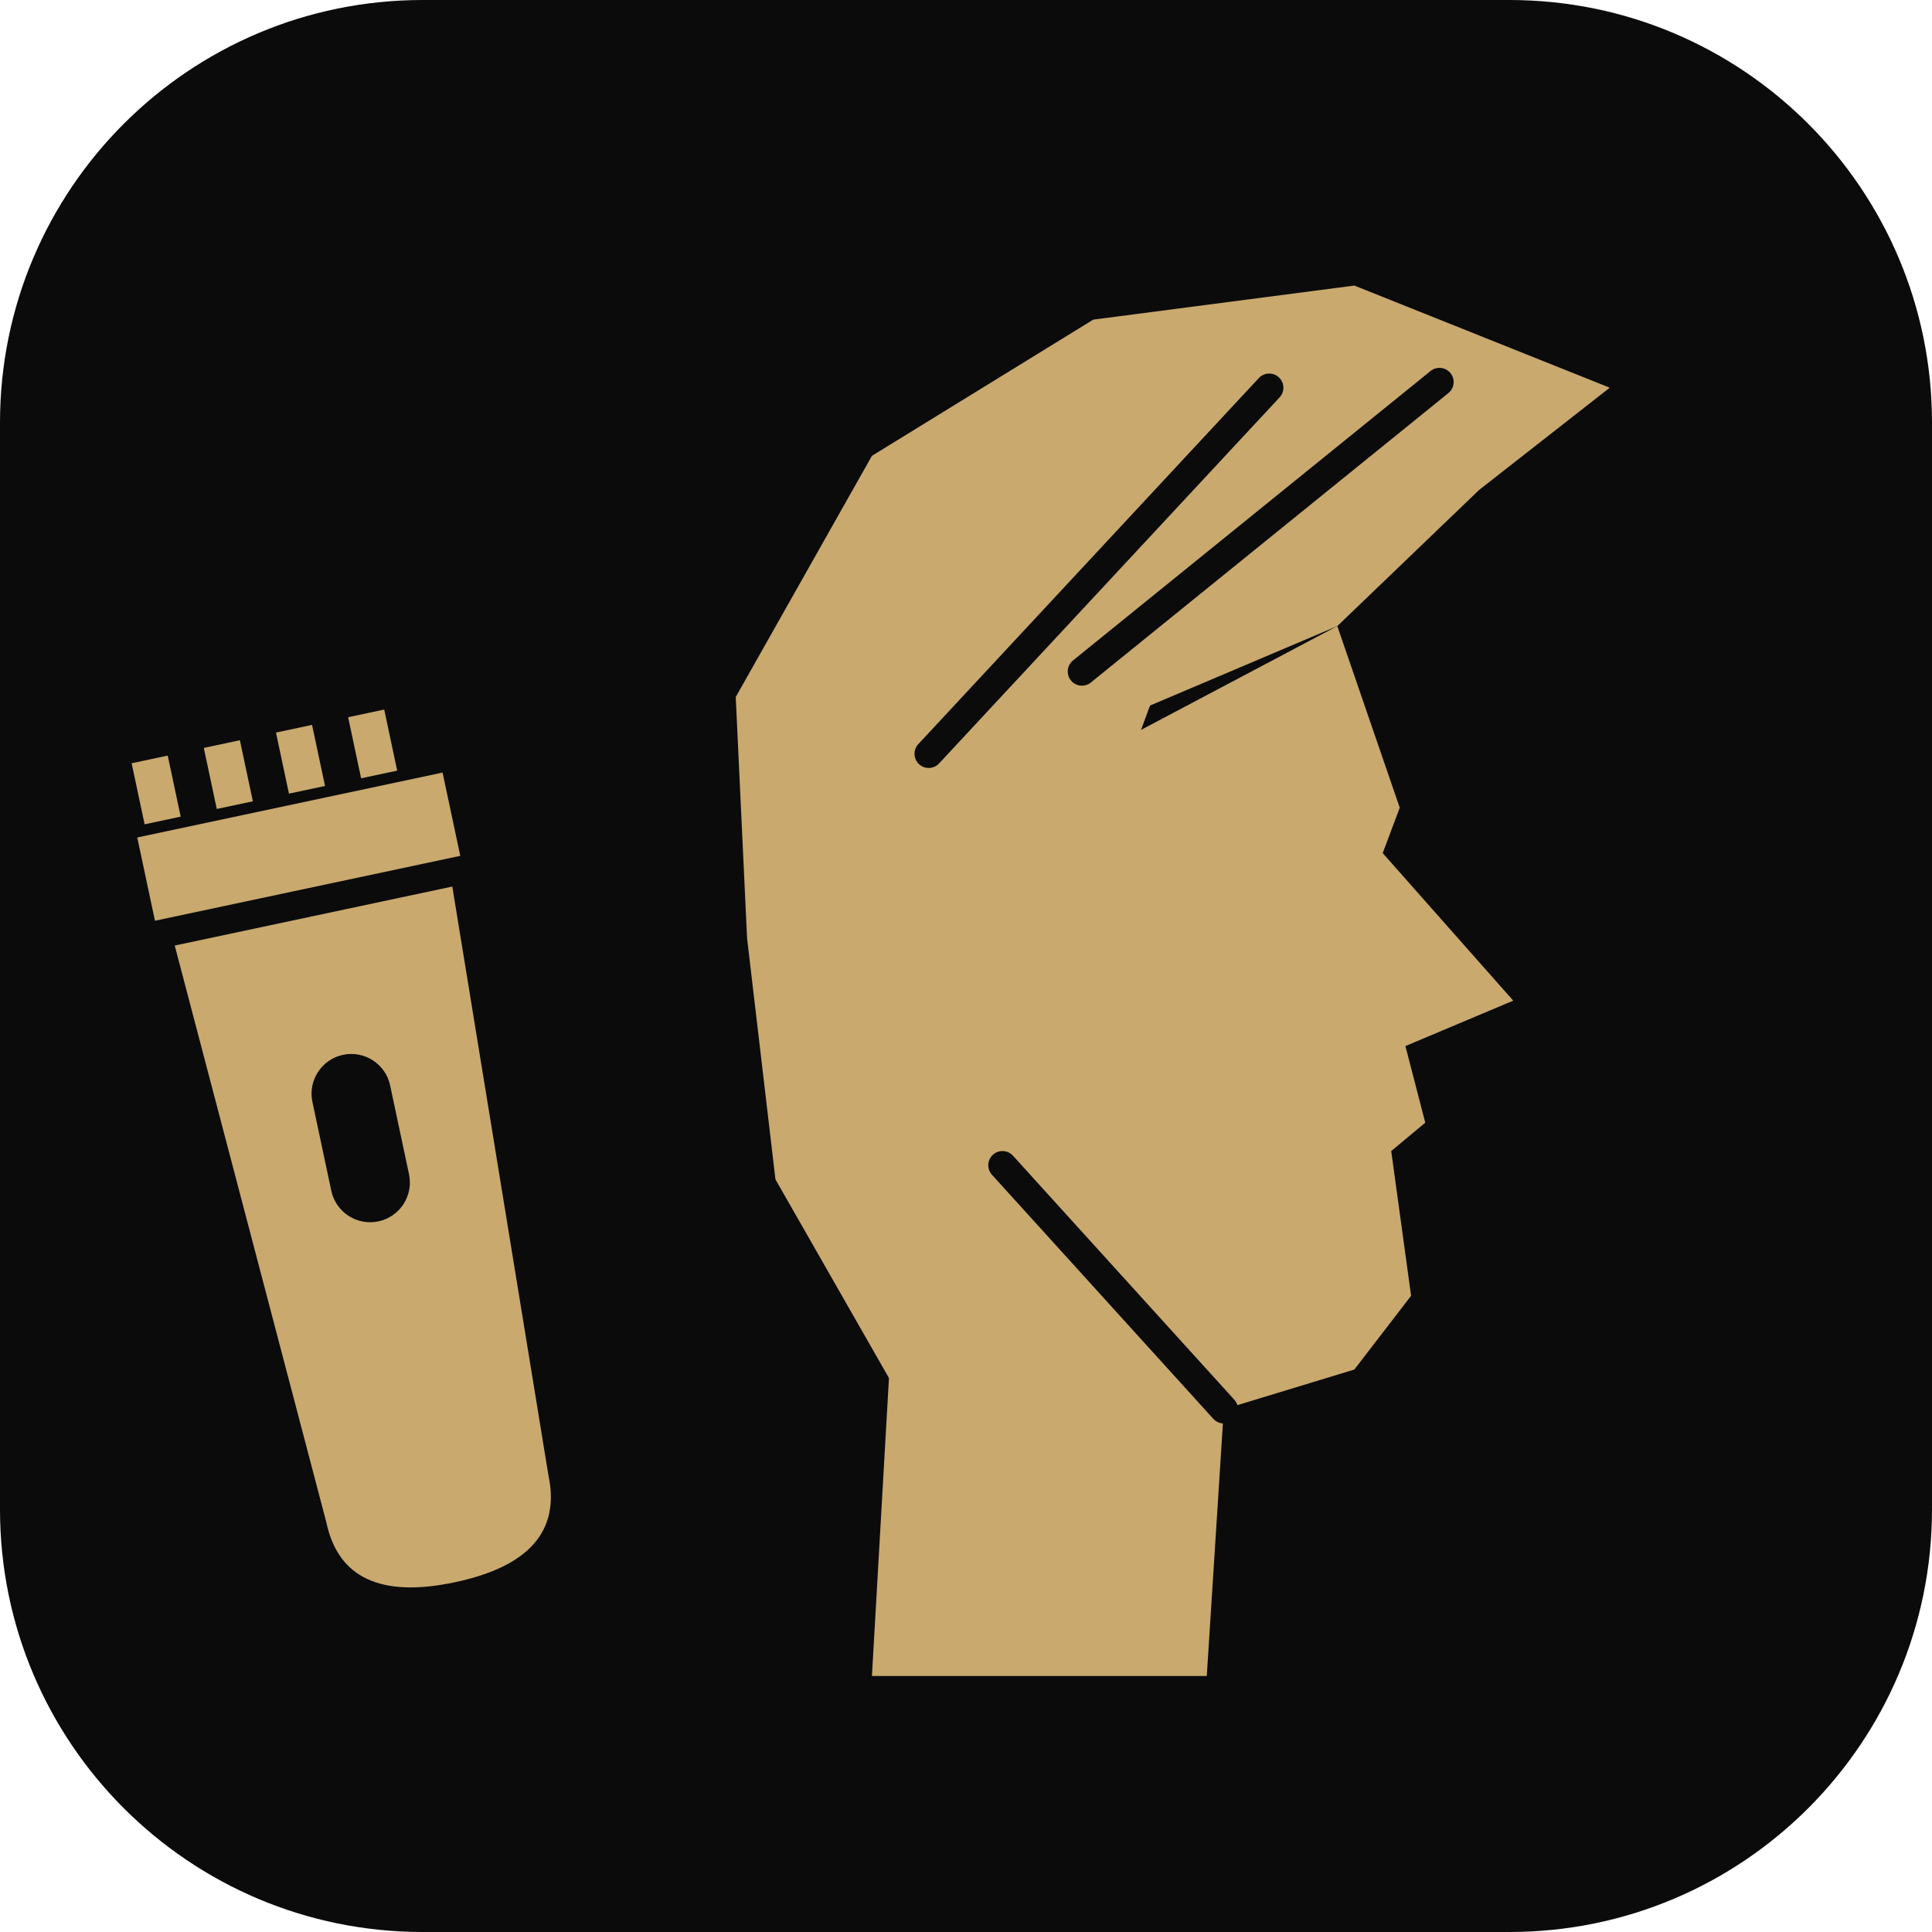
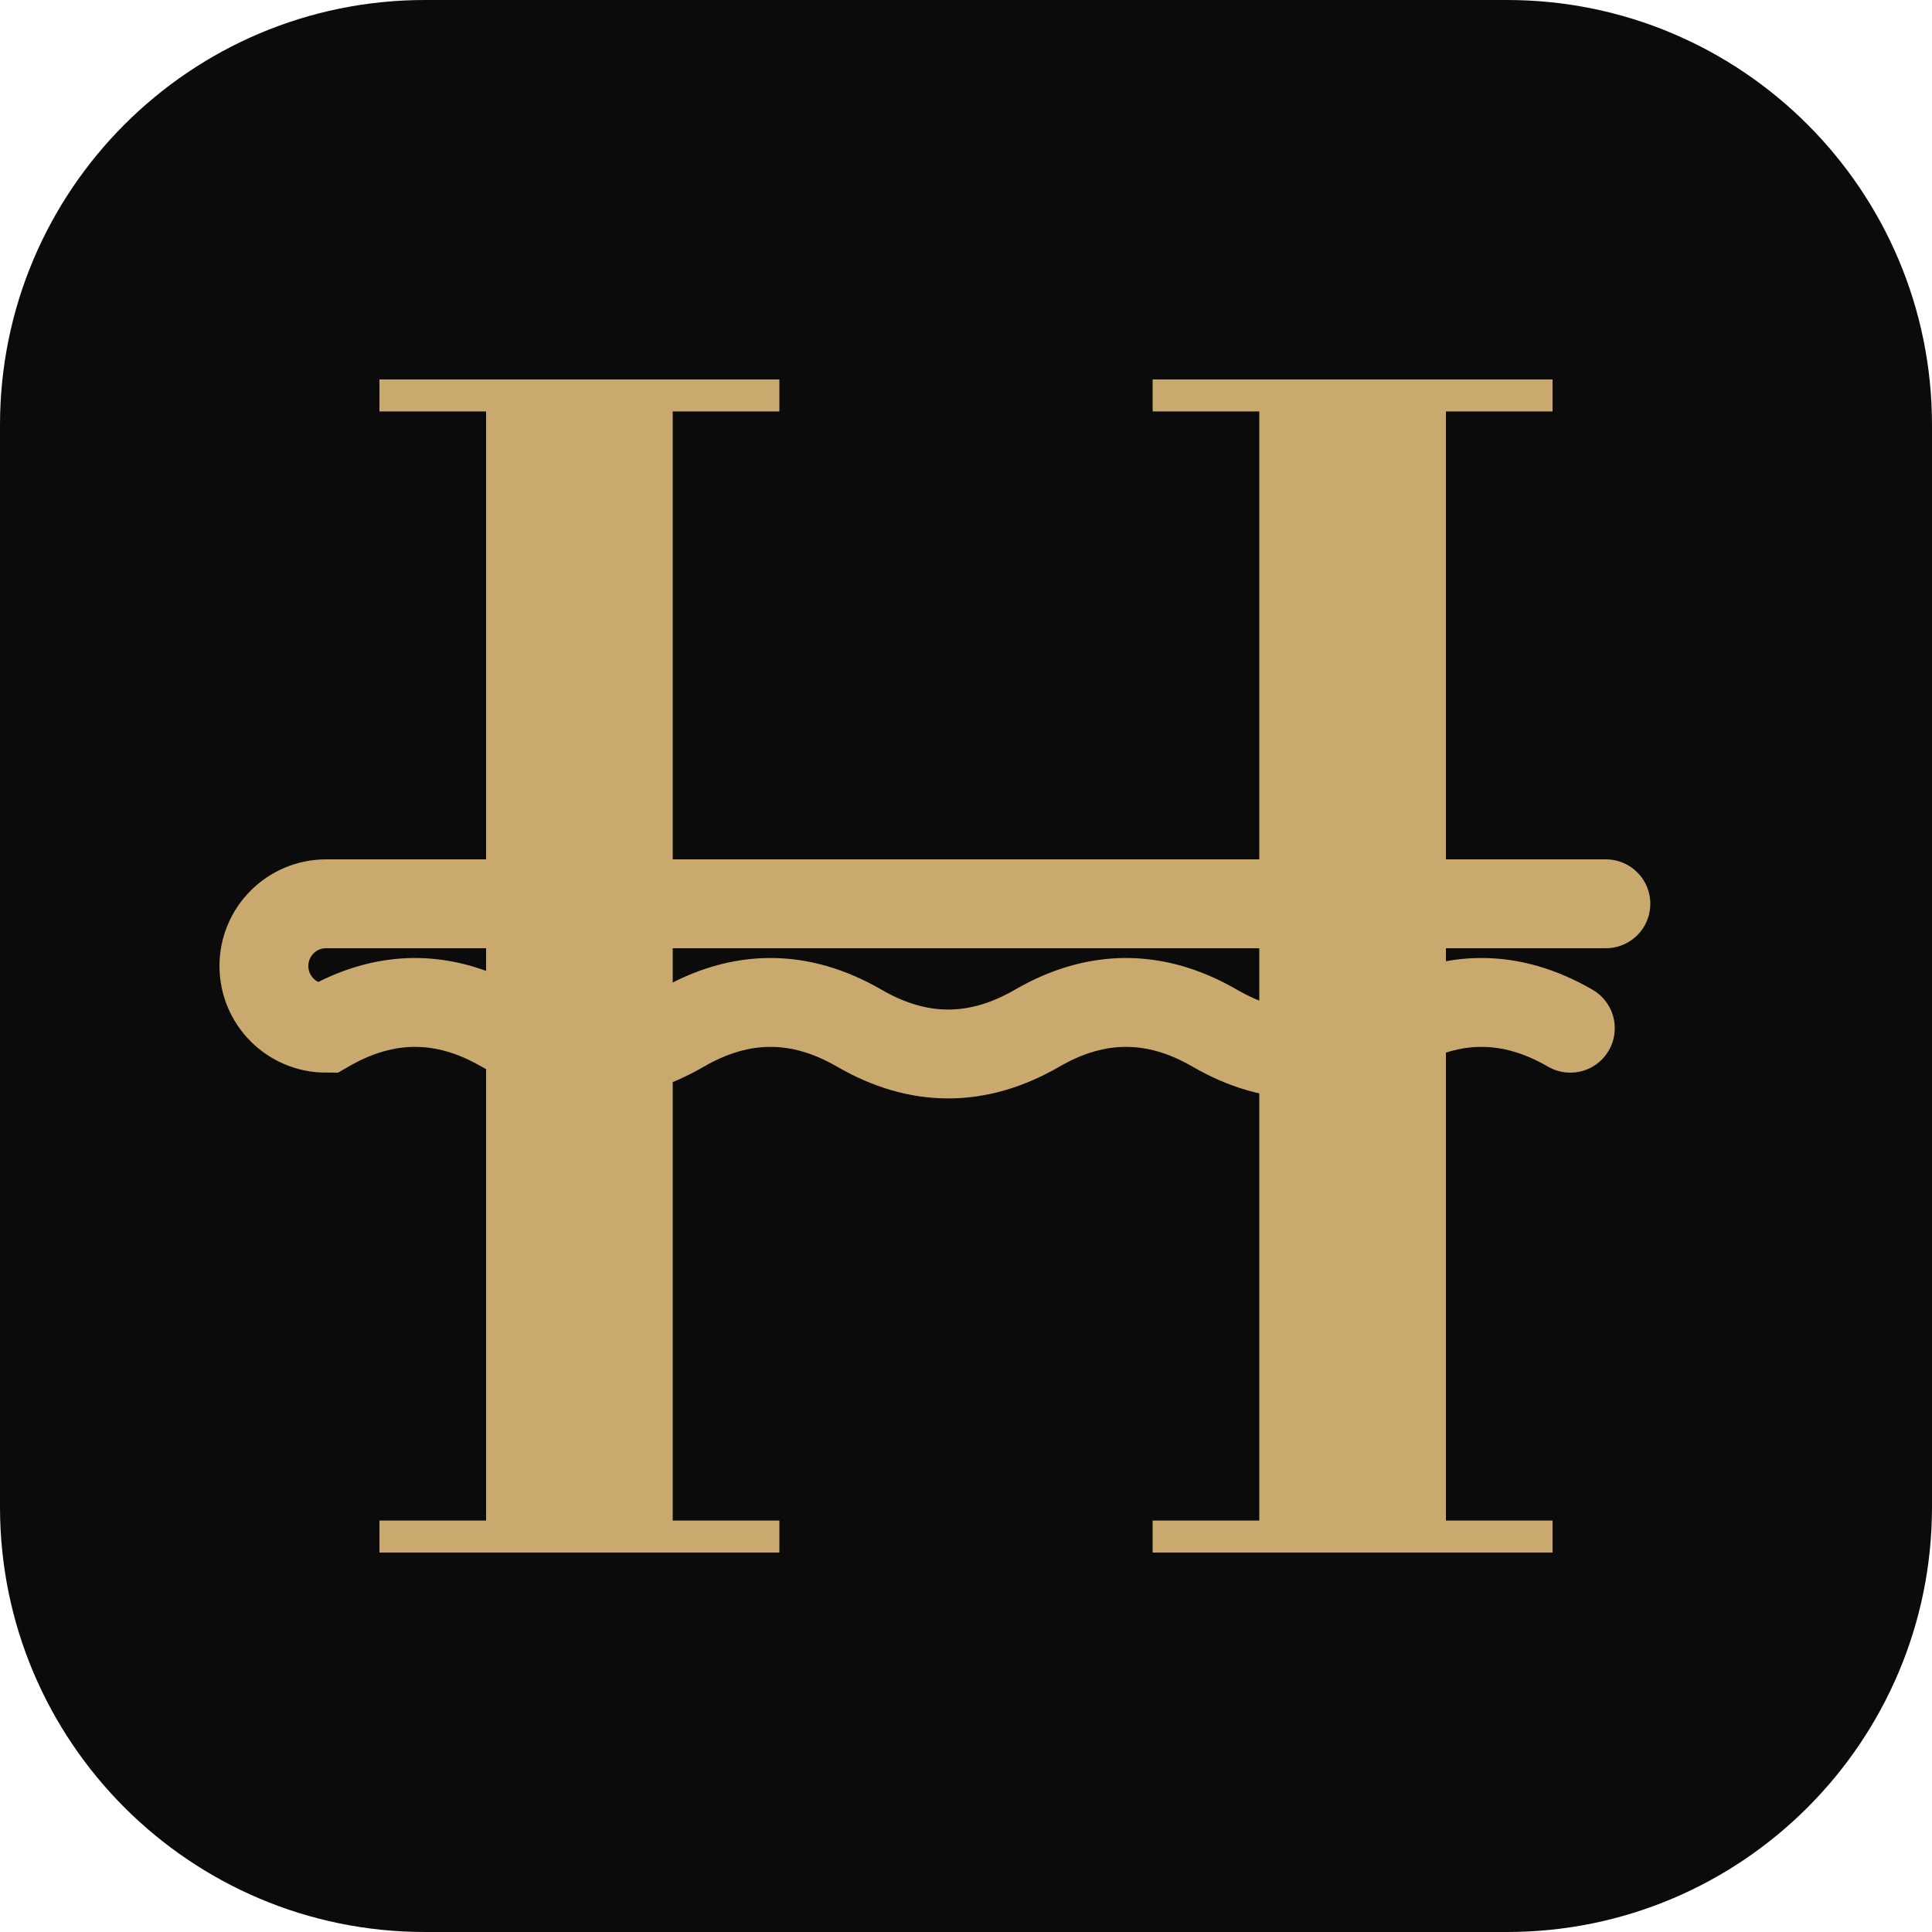
- <svg xmlns="http://www.w3.org/2000/svg" viewBox="0 0 64 64">
-   <rect width="64" height="64" rx="14" fill="#0b0b0c" />
-   <g transform="translate(2 1) scale(.94)">
-     <g fill="#c9a96e" color="#c9a96e">
-       <path d="M45 21 L47.2 27.4 L46.6 29 L51.2 34.2 L47.4 35.8 L48.1 38.5 L46.9 39.5 L47.6 44.6 L45.6 47.2 L41 48.6 L40.4 58 L28.6 58 L29.2 47.5 L25.2 40.5 L24.2 32 Z" />
-       <path d="M24.2 32 L23.8 23.5 L28.6 15 L36.4 10.2 L45.6 9 L54.6 12.6 L50 16.2 L45 21 L38.4 23.8 L35.6 31.4 Z" />
-       <g transform="translate(6 27) rotate(-12 5 14)">
-         <path d="M0 4 H10 L9 25 Q9 28 5 28 Q1 28 1 25 Z" />
-         <path d="M-0.5 0 H10.5 V3 H-0.5 Z" />
-         <path d="M0.5 -2.6 V-0.4 M3.1 -2.6 V-0.4 M5.7 -2.6 V-0.4 M8.3 -2.6 V-0.4" stroke="currentColor" stroke-width="1.3" />
-         <rect x="3.6" y="9" width="2.8" height="6" rx="1.4" fill="#0b0b0c" />
-       </g>
+ <svg xmlns="http://www.w3.org/2000/svg" viewBox="0 0 100 100">
+   <rect width="100" height="100" rx="22" fill="#0b0b0c" />
+   <g transform="translate(4 4) scale(0.92)">
+     <g fill="#c9a96e">
+       <rect x="23" y="18" width="10.5" height="64" />
+       <rect x="66.5" y="18" width="10.5" height="64" />
+       <rect x="17" y="17" width="22.5" height="1.8" />
+       <rect x="17" y="81.2" width="22.5" height="1.8" />
+       <rect x="60.5" y="17" width="22.5" height="1.8" />
+       <rect x="60.5" y="81.2" width="22.5" height="1.8" />
    </g>
-     <g stroke="#0b0b0c" stroke-width="1" fill="none" stroke-linecap="round">
-       <path d="M30.6 25.5 L42.6 12.6" />
-       <path d="M36 22.6 L48.6 12.4" />
-       <path d="M33.2 40 L41 48.6" />
-     </g>
+     <path d="M86 46.5 H14 A3.5 3.5 0 0 0 14 53.5 Q19 50.6 24 53.5 T34 53.5 T44 53.5 T54 53.5 T64 53.5 T74 53.5 T84 53.5" fill="none" stroke="#c9a96e" stroke-width="5" stroke-linecap="round" />
  </g>
</svg>
